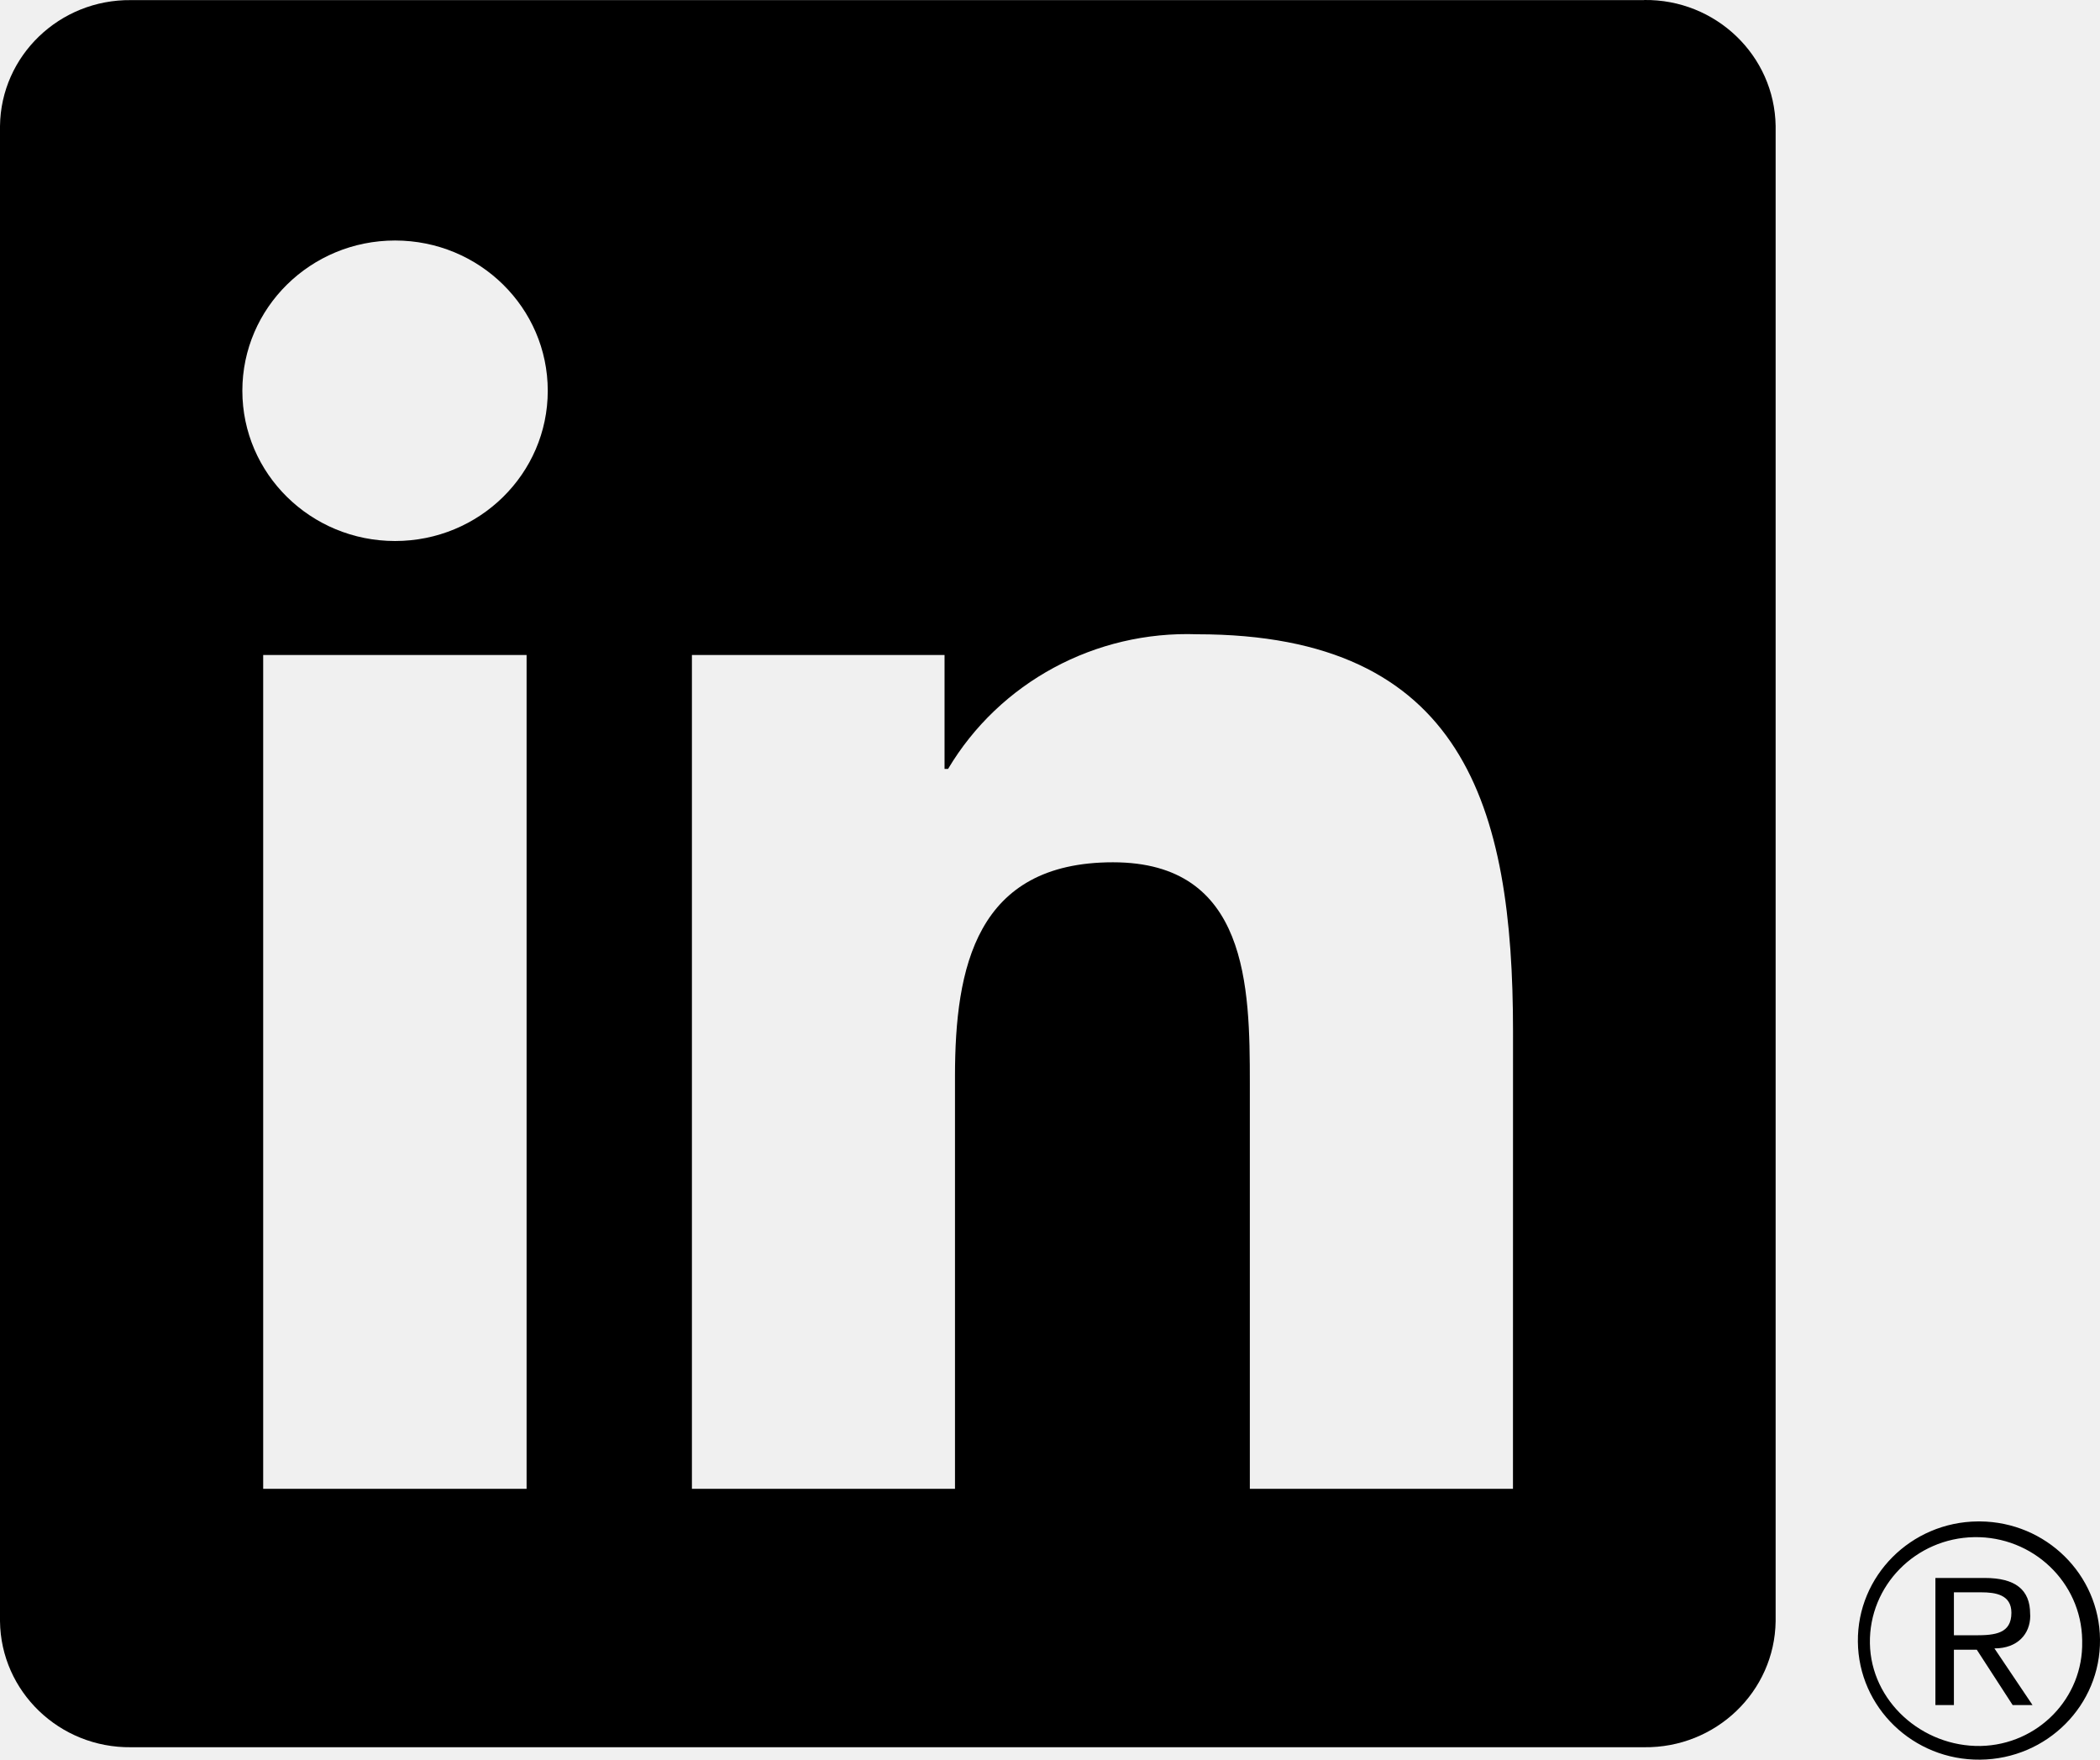
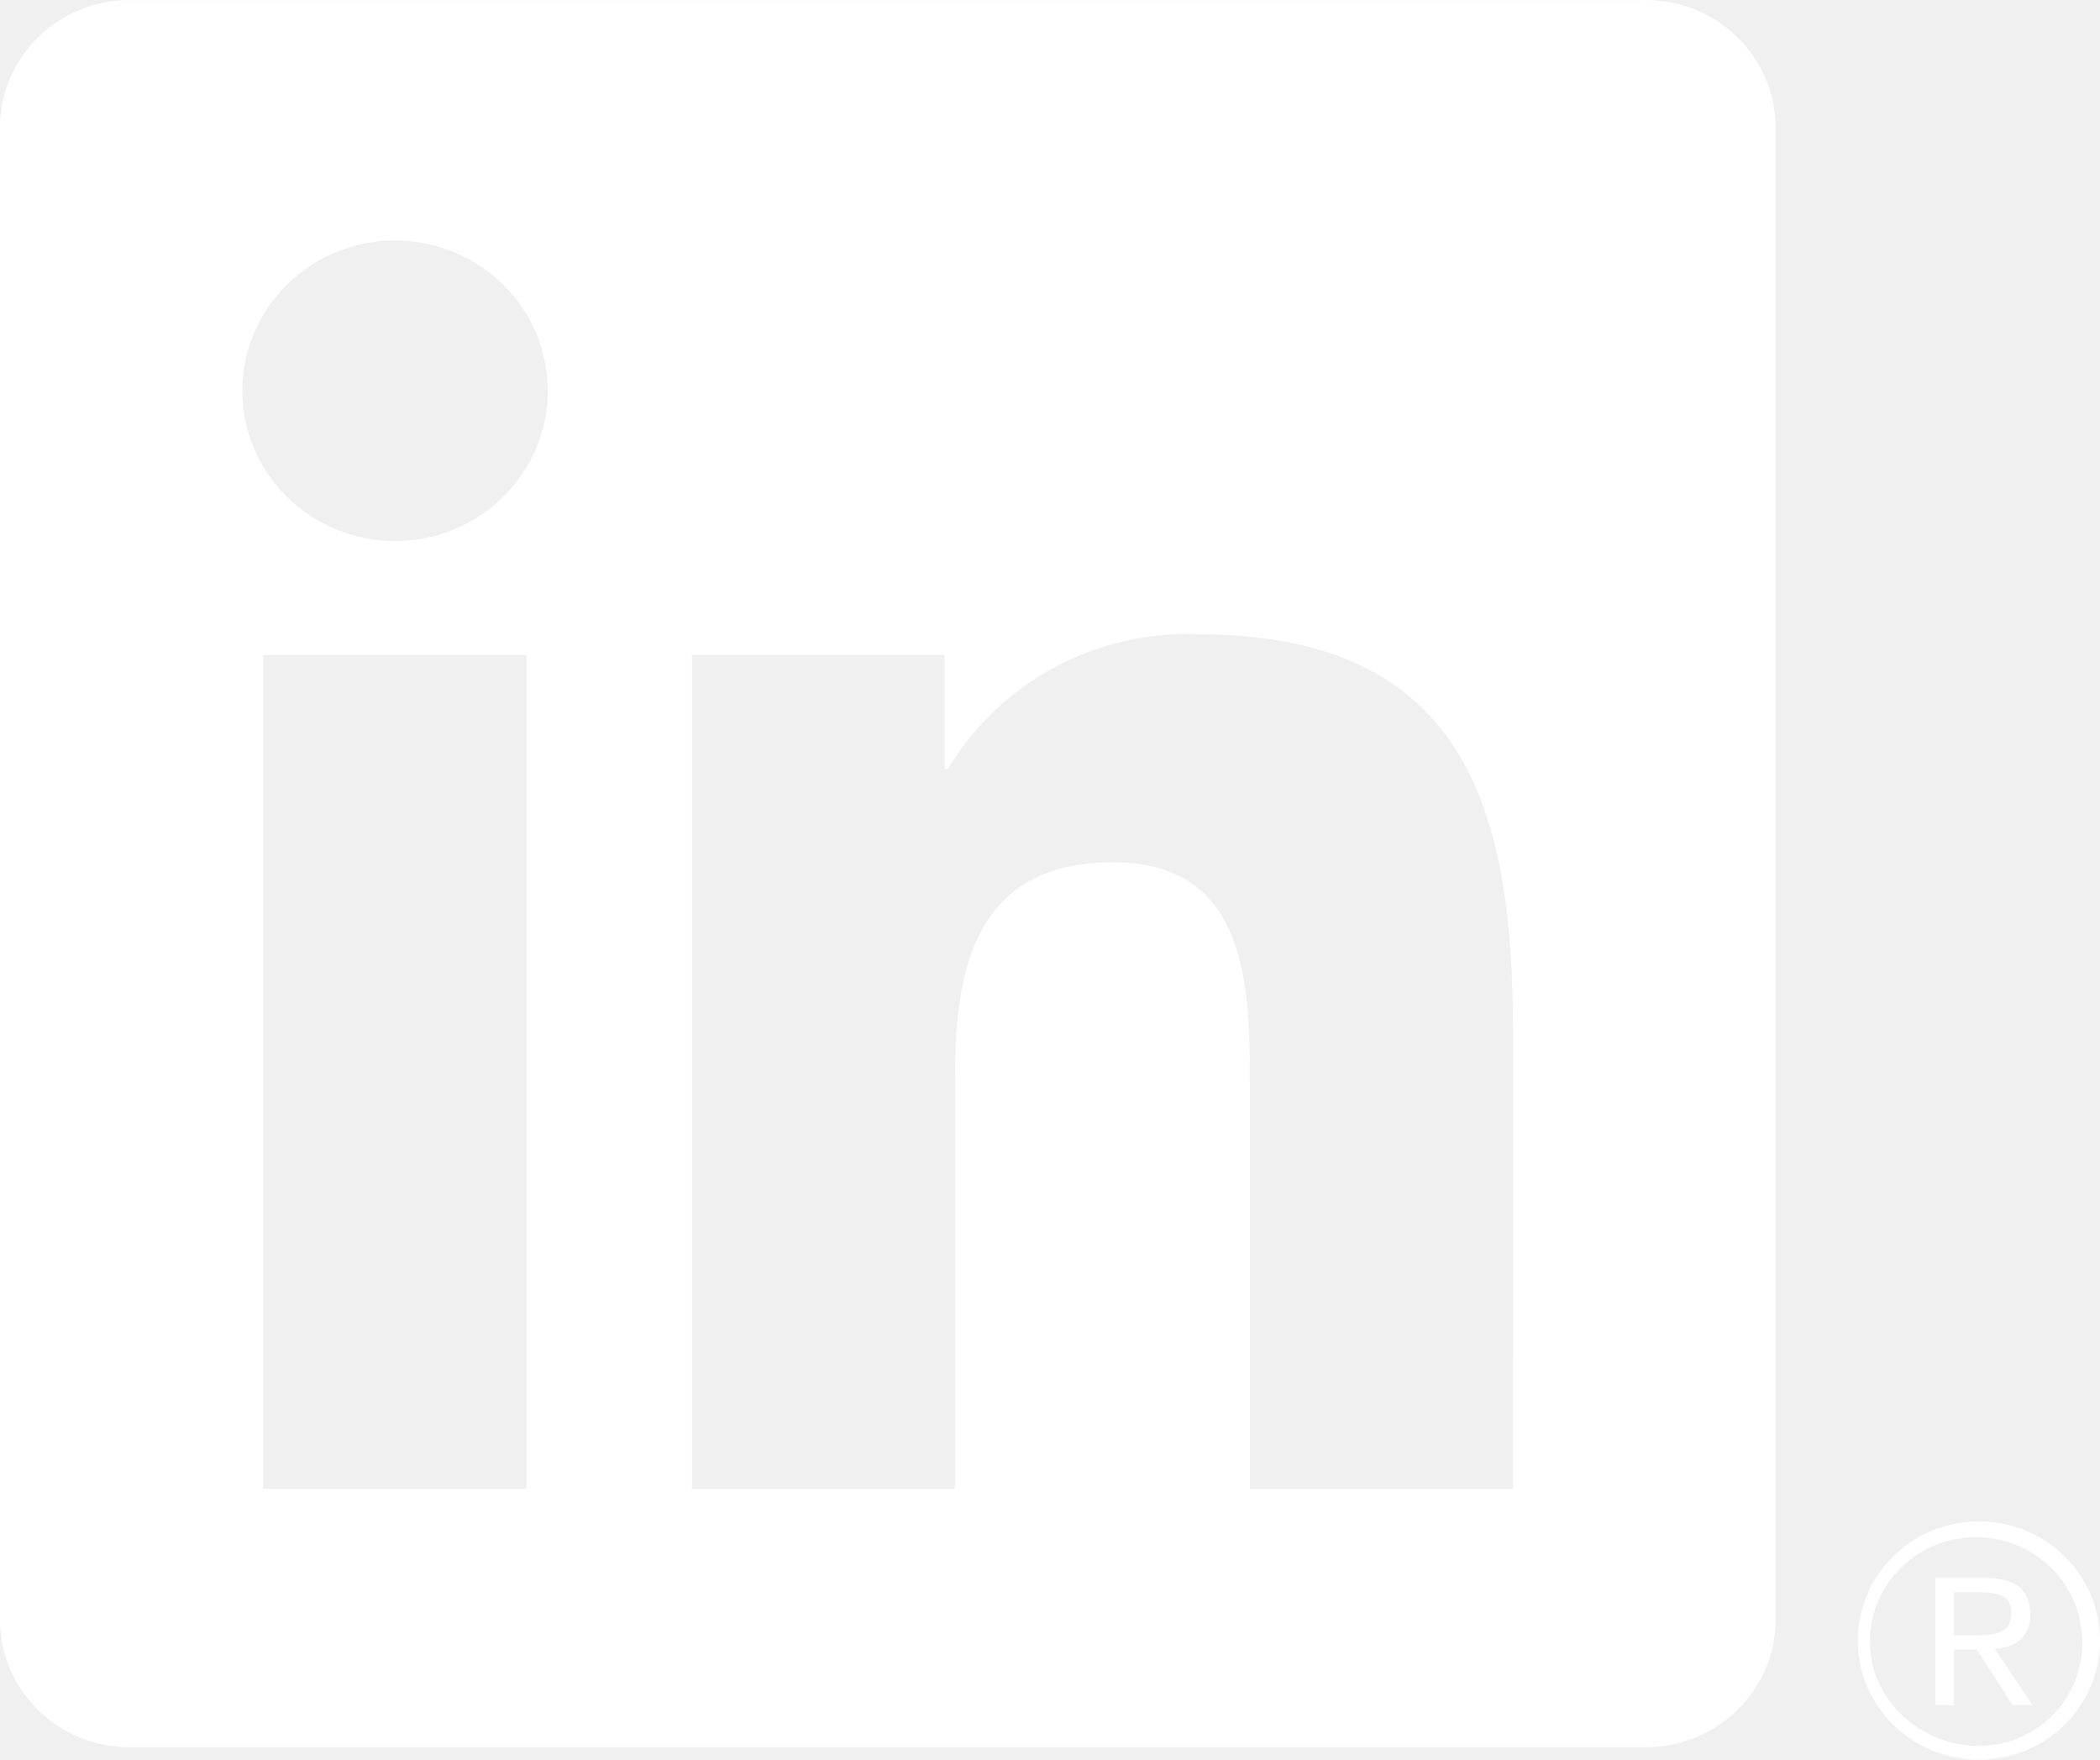
<svg xmlns="http://www.w3.org/2000/svg" width="37" height="31" viewBox="0 0 37 31" fill="none">
-   <path d="M35.461 30.038H35.811L35.14 29.04C35.55 29.04 35.768 28.784 35.771 28.47C35.771 28.457 35.771 28.444 35.769 28.432C35.769 28.004 35.507 27.799 34.969 27.799H34.1V30.038H34.426V29.063H34.829L35.461 30.038ZM34.806 28.809H34.426V28.052H34.907C35.156 28.052 35.439 28.092 35.439 28.412C35.439 28.779 35.153 28.809 34.804 28.809" fill="black" />
-   <path d="M26.657 26.229H22.021V19.086C22.021 17.383 21.99 15.191 19.61 15.191C17.196 15.191 16.826 17.046 16.826 18.963V26.229H12.191V11.539H16.642V13.546H16.704C17.612 12.02 19.299 11.109 21.095 11.174C25.794 11.174 26.658 14.215 26.658 18.17L26.657 26.229ZM6.961 9.531C5.474 9.531 4.27 8.346 4.27 6.884C4.27 5.422 5.474 4.237 6.961 4.237C8.447 4.237 9.651 5.422 9.651 6.884C9.651 8.346 8.447 9.531 6.961 9.531ZM9.278 26.229H4.637V11.539H9.278V26.229ZM28.968 0.002H2.308C1.048 -0.012 0.015 0.982 0 2.221V28.561C0.015 29.802 1.048 30.795 2.308 30.781H28.968C30.23 30.797 31.268 29.803 31.285 28.561V2.219C31.266 0.977 30.229 -0.016 28.968 0" fill="black" />
-   <path d="M34.847 26.803C33.669 26.813 32.722 27.763 32.734 28.922C32.745 30.081 33.71 31.012 34.888 31C36.066 30.989 37.013 30.04 37 28.881C36.989 27.737 36.049 26.813 34.888 26.803H34.847ZM34.896 30.759C33.863 30.775 32.963 29.967 32.946 28.951C32.929 27.934 33.752 27.097 34.785 27.08C35.818 27.064 36.669 27.874 36.686 28.89C36.686 28.901 36.686 28.91 36.686 28.92C36.707 29.914 35.906 30.738 34.896 30.759H34.848Z" fill="black" />
+   <path d="M35.461 30.038H35.811L35.14 29.04C35.55 29.04 35.768 28.784 35.771 28.47C35.771 28.457 35.771 28.444 35.769 28.432C35.769 28.004 35.507 27.799 34.969 27.799H34.1V30.038H34.426V29.063H34.829L35.461 30.038ZM34.806 28.809H34.426V28.052H34.907C35.156 28.052 35.439 28.092 35.439 28.412C35.439 28.779 35.153 28.809 34.804 28.809" fill="white" />
+   <path d="M26.657 26.229H22.021V19.086C22.021 17.383 21.99 15.191 19.61 15.191C17.196 15.191 16.826 17.046 16.826 18.963V26.229H12.191V11.539H16.642V13.546H16.704C17.612 12.02 19.299 11.109 21.095 11.174C25.794 11.174 26.658 14.215 26.658 18.17L26.657 26.229ZM6.961 9.531C5.474 9.531 4.27 8.346 4.27 6.884C4.27 5.422 5.474 4.237 6.961 4.237C8.447 4.237 9.651 5.422 9.651 6.884C9.651 8.346 8.447 9.531 6.961 9.531ZM9.278 26.229H4.637V11.539H9.278V26.229ZM28.968 0.002H2.308C1.048 -0.012 0.015 0.982 0 2.221V28.561C0.015 29.802 1.048 30.795 2.308 30.781H28.968C30.23 30.797 31.268 29.803 31.285 28.561V2.219C31.266 0.977 30.229 -0.016 28.968 0" fill="white" />
+   <path d="M34.847 26.803C33.669 26.813 32.722 27.763 32.734 28.922C32.745 30.081 33.71 31.012 34.888 31C36.066 30.989 37.013 30.04 37 28.881C36.989 27.737 36.049 26.813 34.888 26.803H34.847ZM34.896 30.759C33.863 30.775 32.963 29.967 32.946 28.951C32.929 27.934 33.752 27.097 34.785 27.08C35.818 27.064 36.669 27.874 36.686 28.89C36.686 28.901 36.686 28.91 36.686 28.92C36.707 29.914 35.906 30.738 34.896 30.759H34.848Z" fill="white" />
</svg>
